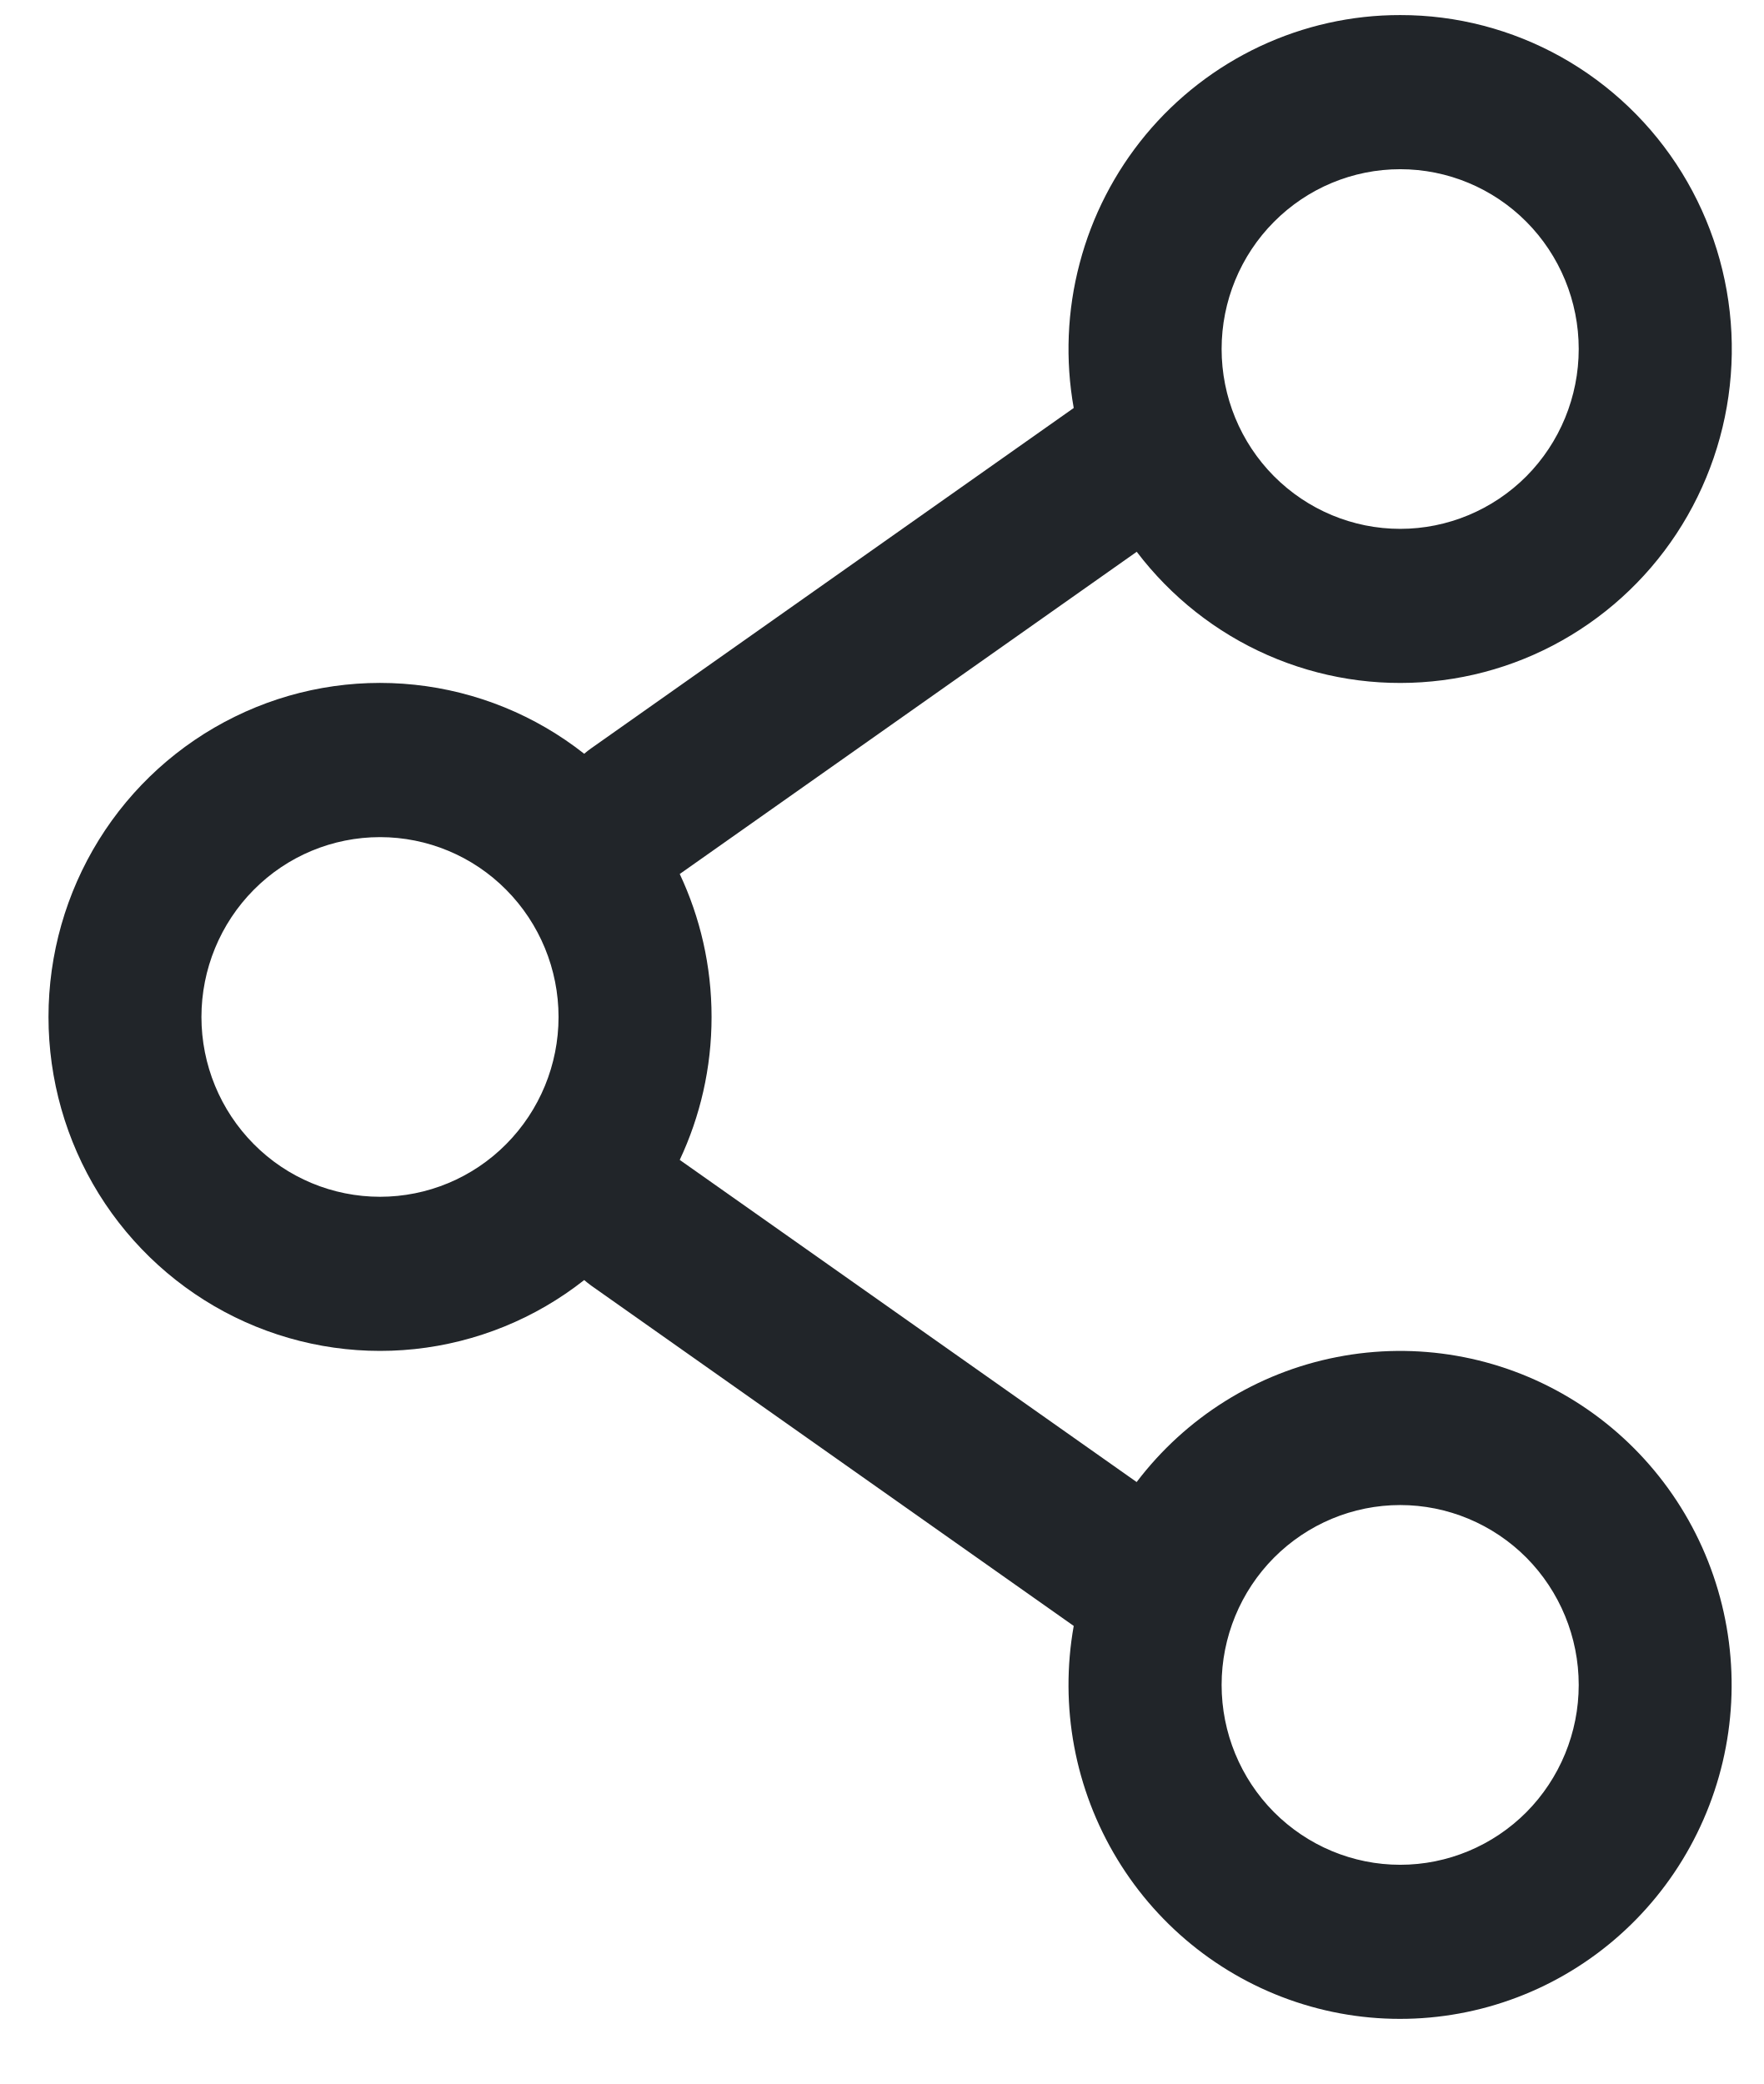
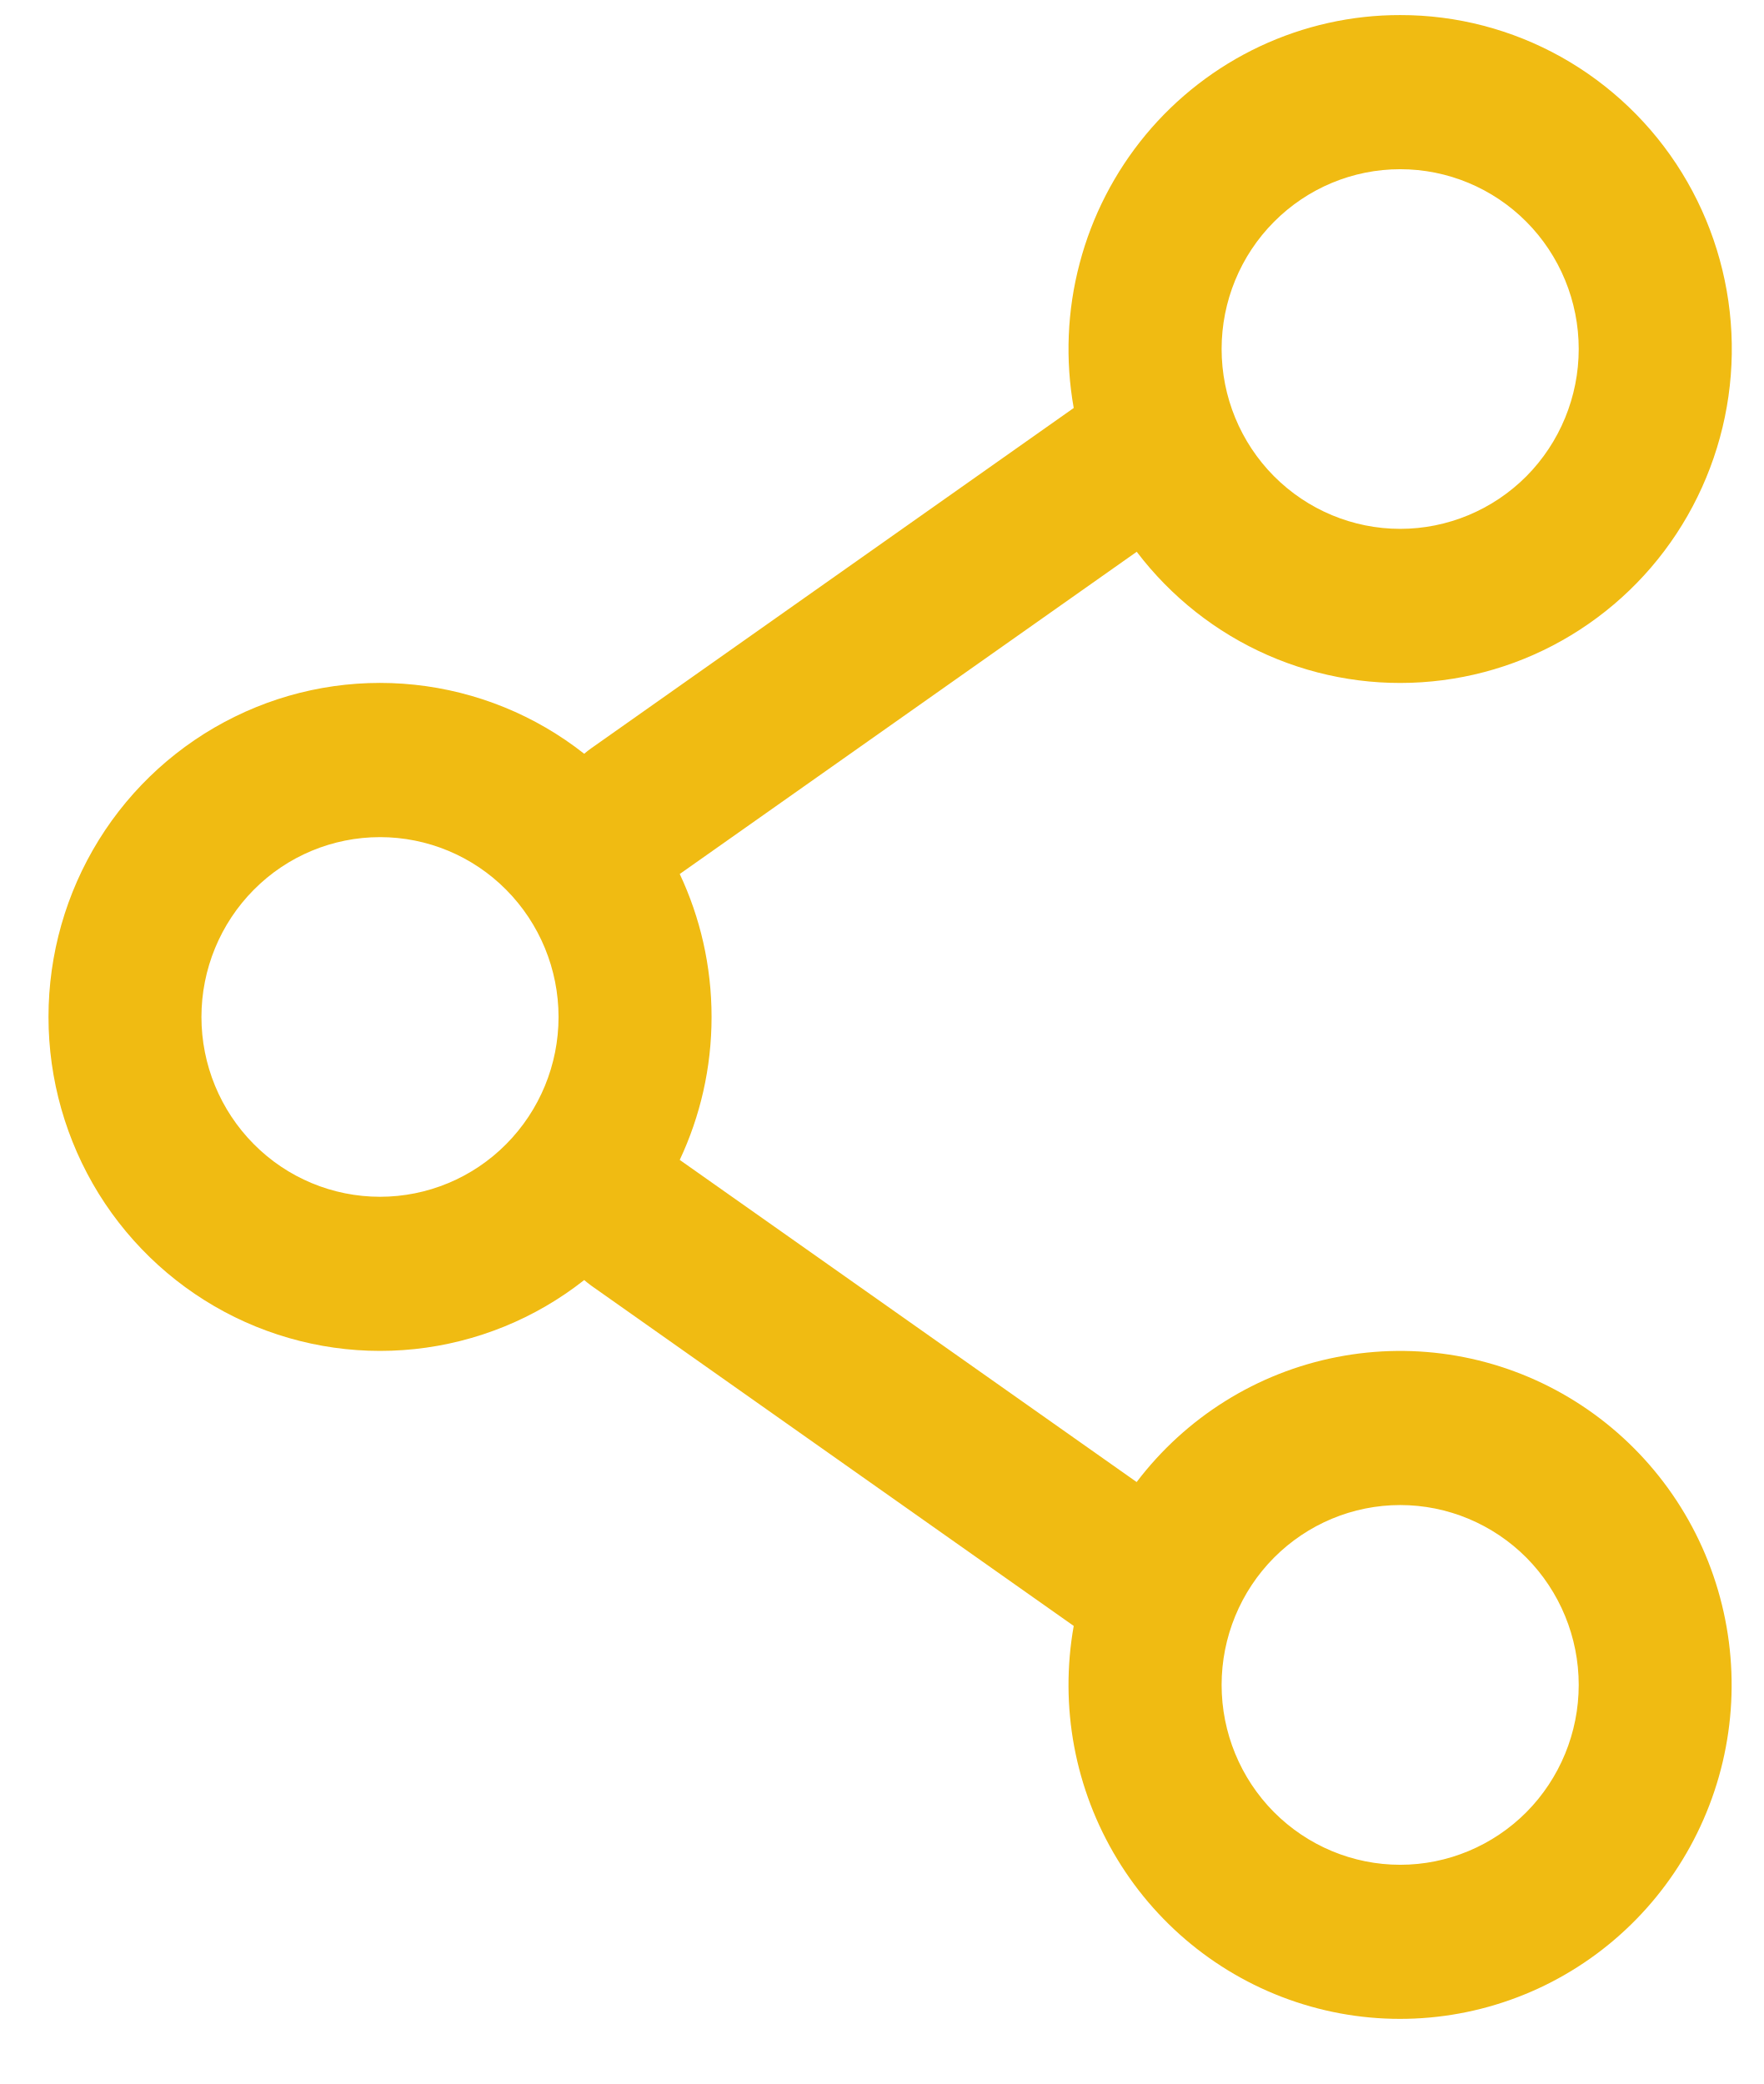
<svg xmlns="http://www.w3.org/2000/svg" width="22" height="26" viewBox="0 0 22 26" fill="none">
-   <path fill-rule="evenodd" clip-rule="evenodd" d="M17.468 0.188C16.863 0.187 16.265 0.321 15.716 0.579C15.168 0.837 14.682 1.213 14.294 1.68C13.906 2.148 13.624 2.695 13.469 3.285C13.313 3.874 13.288 4.49 13.395 5.09L7.375 9.336C7.345 9.357 7.316 9.38 7.288 9.404C6.678 8.923 5.945 8.625 5.174 8.543C4.403 8.461 3.625 8.599 2.928 8.942C2.232 9.284 1.644 9.816 1.233 10.479C0.823 11.141 0.605 11.906 0.605 12.687C0.605 13.468 0.823 14.233 1.233 14.895C1.644 15.557 2.232 16.09 2.928 16.432C3.625 16.774 4.403 16.913 5.174 16.831C5.945 16.749 6.678 16.451 7.288 15.97C7.316 15.994 7.345 16.017 7.375 16.039L13.395 20.285C13.216 21.289 13.409 22.323 13.937 23.193C14.464 24.063 15.29 24.708 16.259 25.006C17.227 25.304 18.269 25.233 19.189 24.809C20.11 24.384 20.843 23.634 21.251 22.701C21.66 21.768 21.714 20.717 21.404 19.746C21.095 18.776 20.442 17.953 19.571 17.434C18.7 16.915 17.67 16.736 16.677 16.931C15.683 17.125 14.795 17.68 14.18 18.49L8.48 14.471C8.734 13.93 8.877 13.326 8.877 12.688C8.877 12.049 8.734 11.444 8.48 10.904L14.181 6.884C14.609 7.447 15.171 7.891 15.816 8.174C16.461 8.457 17.167 8.57 17.867 8.501C18.568 8.433 19.239 8.186 19.818 7.783C20.397 7.381 20.865 6.836 21.176 6.201C21.488 5.565 21.634 4.86 21.6 4.153C21.566 3.445 21.353 2.757 20.982 2.155C20.611 1.553 20.093 1.057 19.478 0.712C18.863 0.368 18.171 0.187 17.468 0.188ZM15.24 4.354C15.24 3.759 15.475 3.188 15.893 2.768C16.311 2.347 16.877 2.111 17.468 2.111C18.058 2.111 18.625 2.347 19.043 2.768C19.46 3.188 19.695 3.759 19.695 4.354C19.695 4.949 19.46 5.52 19.043 5.941C18.625 6.361 18.058 6.598 17.468 6.598C16.877 6.598 16.311 6.361 15.893 5.941C15.475 5.52 15.24 4.949 15.24 4.354ZM4.741 10.444C4.15 10.444 3.583 10.68 3.166 11.101C2.748 11.522 2.513 12.093 2.513 12.688C2.513 13.283 2.748 13.853 3.166 14.274C3.583 14.695 4.15 14.931 4.741 14.931C5.331 14.931 5.898 14.695 6.315 14.274C6.733 13.853 6.968 13.283 6.968 12.688C6.968 12.093 6.733 11.522 6.315 11.101C5.898 10.68 5.331 10.444 4.741 10.444ZM17.468 18.777C16.877 18.777 16.311 19.014 15.893 19.434C15.475 19.855 15.24 20.426 15.24 21.021C15.24 21.616 15.475 22.187 15.893 22.608C16.311 23.028 16.877 23.265 17.468 23.265C18.058 23.265 18.625 23.028 19.043 22.608C19.46 22.187 19.695 21.616 19.695 21.021C19.695 20.426 19.46 19.855 19.043 19.434C18.625 19.014 18.058 18.777 17.468 18.777Z" fill="#212529" />
+   <path fill-rule="evenodd" clip-rule="evenodd" d="M17.468 0.188C16.863 0.187 16.265 0.321 15.716 0.579C15.168 0.837 14.682 1.213 14.294 1.68C13.906 2.148 13.624 2.695 13.469 3.285C13.313 3.874 13.288 4.49 13.395 5.09L7.375 9.336C7.345 9.357 7.316 9.38 7.288 9.404C6.678 8.923 5.945 8.625 5.174 8.543C4.403 8.461 3.625 8.599 2.928 8.942C2.232 9.284 1.644 9.816 1.233 10.479C0.823 11.141 0.605 11.906 0.605 12.687C0.605 13.468 0.823 14.233 1.233 14.895C1.644 15.557 2.232 16.09 2.928 16.432C3.625 16.774 4.403 16.913 5.174 16.831C5.945 16.749 6.678 16.451 7.288 15.97C7.316 15.994 7.345 16.017 7.375 16.039L13.395 20.285C13.216 21.289 13.409 22.323 13.937 23.193C14.464 24.063 15.29 24.708 16.259 25.006C17.227 25.304 18.269 25.233 19.189 24.809C20.11 24.384 20.843 23.634 21.251 22.701C21.66 21.768 21.714 20.717 21.404 19.746C21.095 18.776 20.442 17.953 19.571 17.434C18.7 16.915 17.67 16.736 16.677 16.931C15.683 17.125 14.795 17.68 14.18 18.49L8.48 14.471C8.734 13.93 8.877 13.326 8.877 12.688C8.877 12.049 8.734 11.444 8.48 10.904L14.181 6.884C14.609 7.447 15.171 7.891 15.816 8.174C16.461 8.457 17.167 8.57 17.867 8.501C18.568 8.433 19.239 8.186 19.818 7.783C20.397 7.381 20.865 6.836 21.176 6.201C21.488 5.565 21.634 4.86 21.6 4.153C21.566 3.445 21.353 2.757 20.982 2.155C20.611 1.553 20.093 1.057 19.478 0.712C18.863 0.368 18.171 0.187 17.468 0.188ZM15.24 4.354C15.24 3.759 15.475 3.188 15.893 2.768C16.311 2.347 16.877 2.111 17.468 2.111C18.058 2.111 18.625 2.347 19.043 2.768C19.46 3.188 19.695 3.759 19.695 4.354C19.695 4.949 19.46 5.52 19.043 5.941C18.625 6.361 18.058 6.598 17.468 6.598C16.877 6.598 16.311 6.361 15.893 5.941C15.475 5.52 15.24 4.949 15.24 4.354ZM4.741 10.444C4.15 10.444 3.583 10.68 3.166 11.101C2.748 11.522 2.513 12.093 2.513 12.688C2.513 13.283 2.748 13.853 3.166 14.274C3.583 14.695 4.15 14.931 4.741 14.931C5.331 14.931 5.898 14.695 6.315 14.274C6.733 13.853 6.968 13.283 6.968 12.688C6.968 12.093 6.733 11.522 6.315 11.101C5.898 10.68 5.331 10.444 4.741 10.444ZM17.468 18.777C16.877 18.777 16.311 19.014 15.893 19.434C15.475 19.855 15.24 20.426 15.24 21.021C15.24 21.616 15.475 22.187 15.893 22.608C16.311 23.028 16.877 23.265 17.468 23.265C18.058 23.265 18.625 23.028 19.043 22.608C19.46 22.187 19.695 21.616 19.695 21.021C19.695 20.426 19.46 19.855 19.043 19.434C18.625 19.014 18.058 18.777 17.468 18.777Z" fill="#F0BB12" />
</svg>
